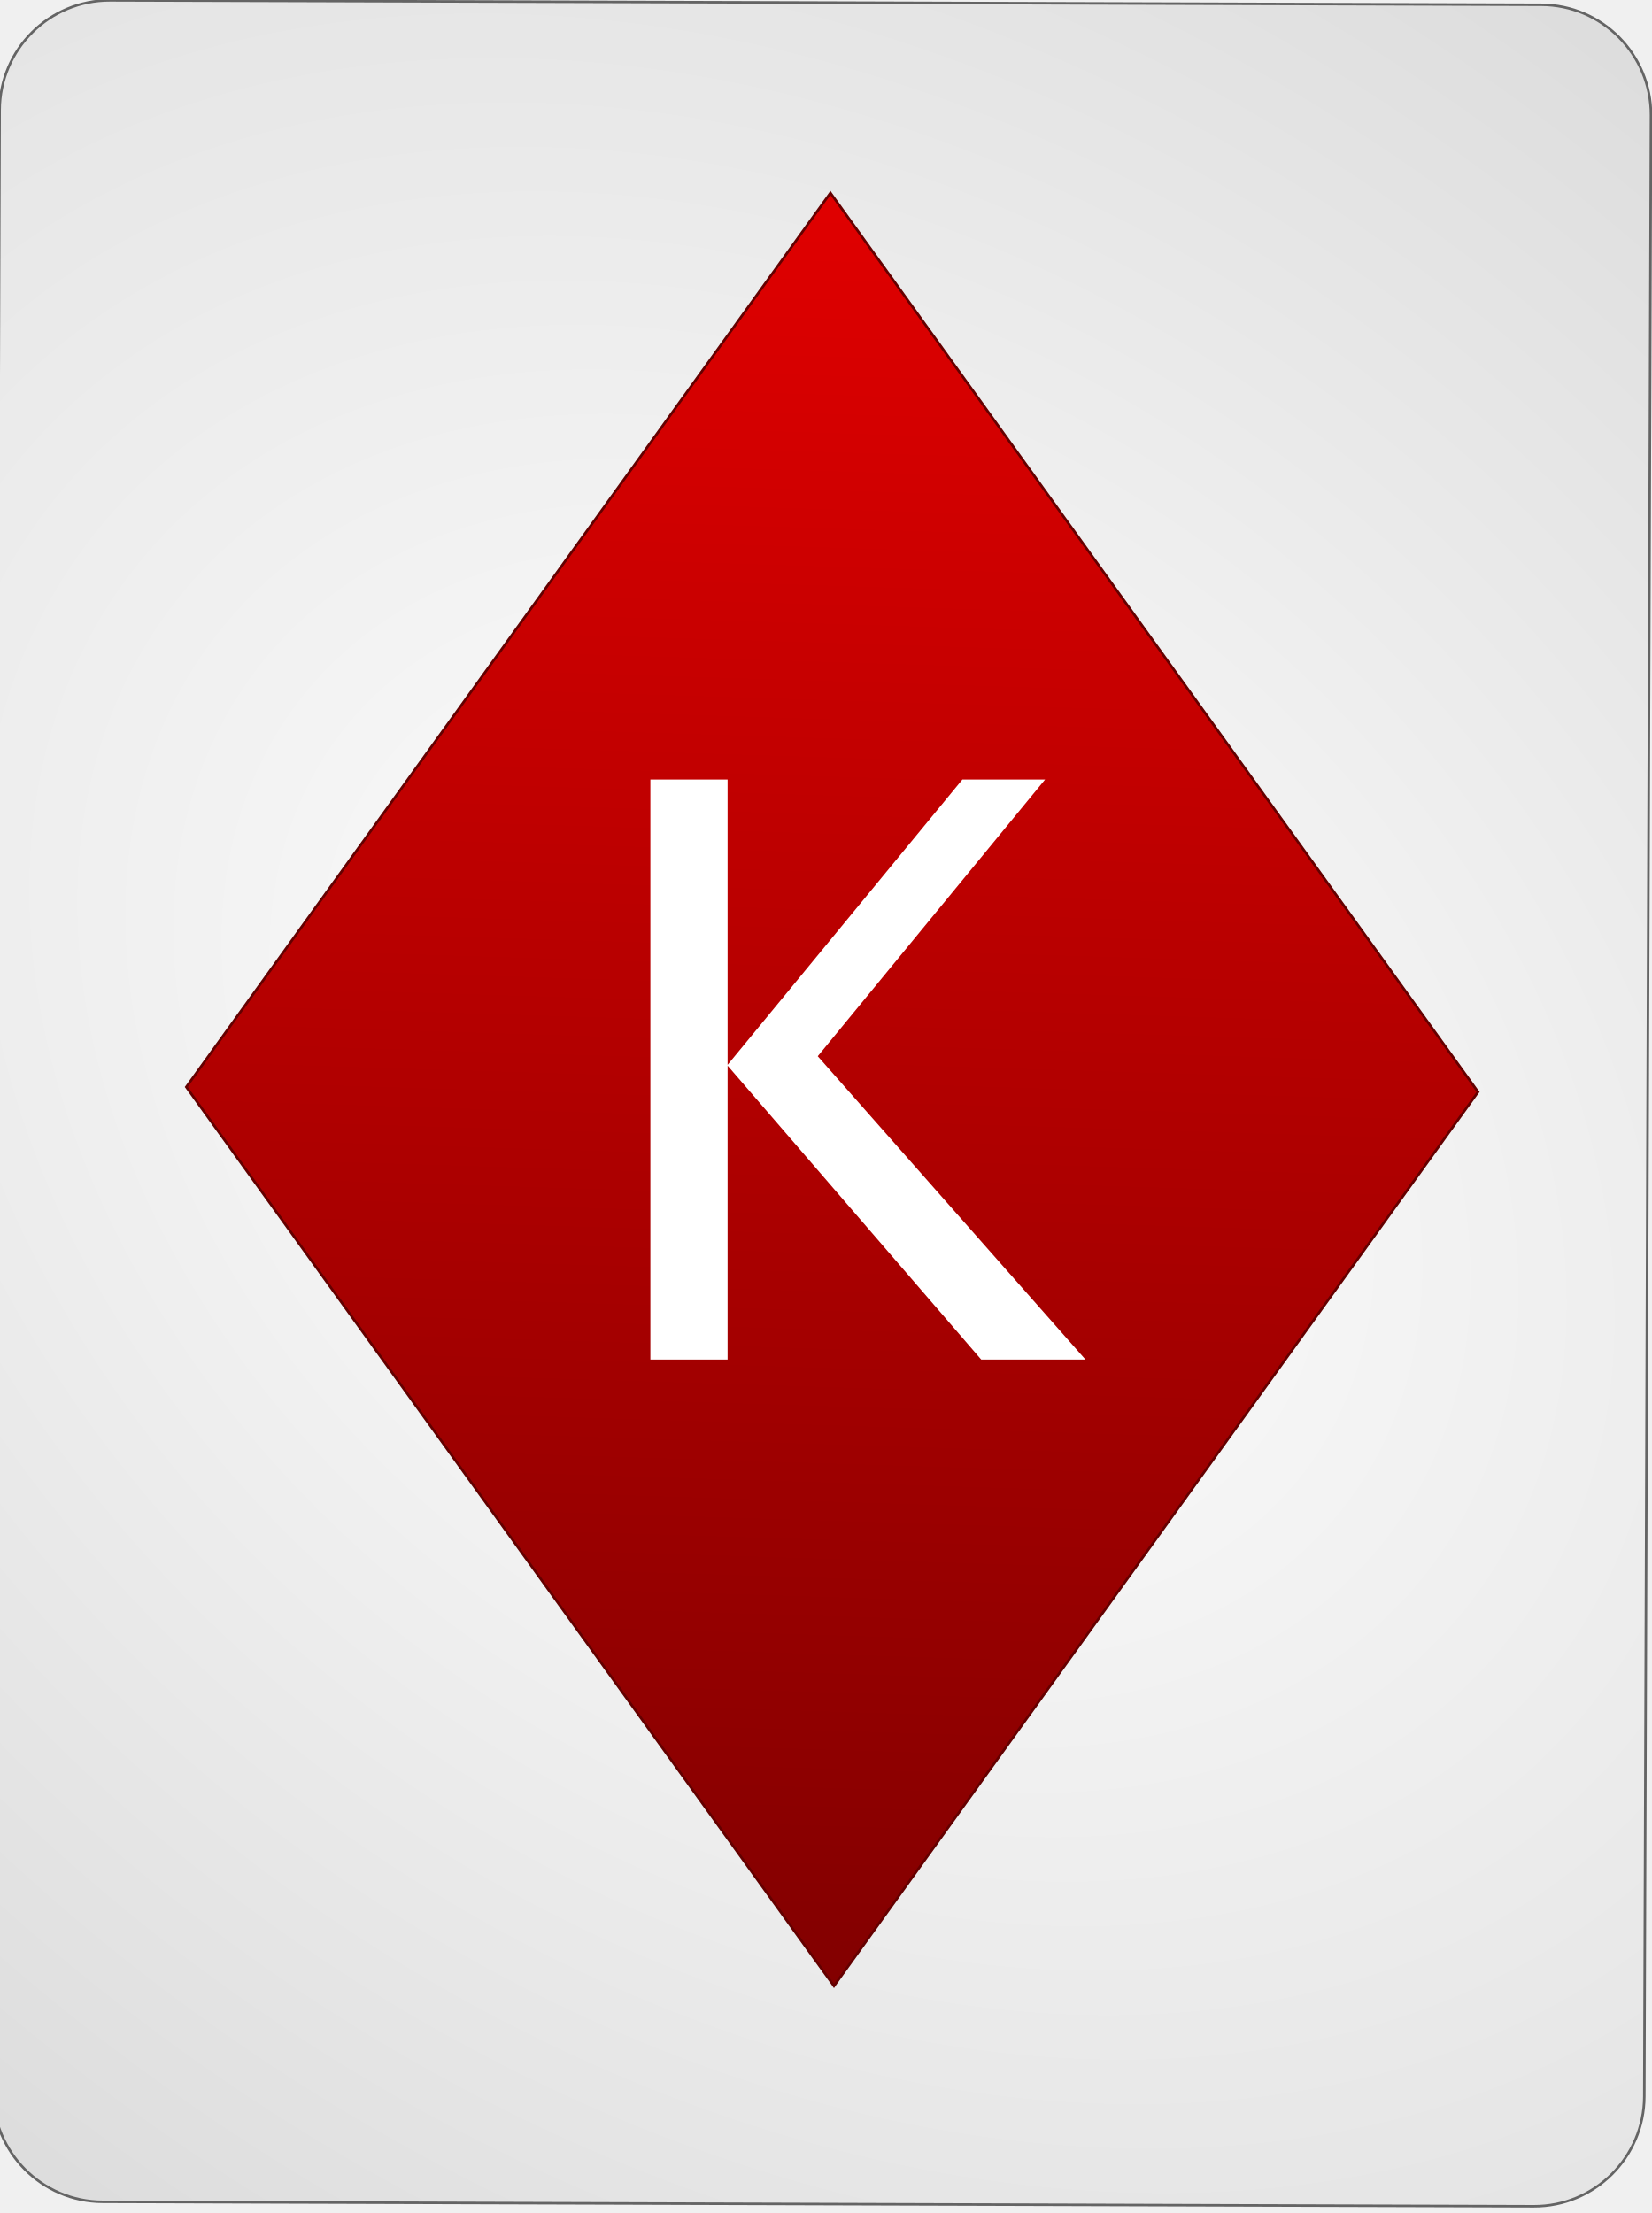
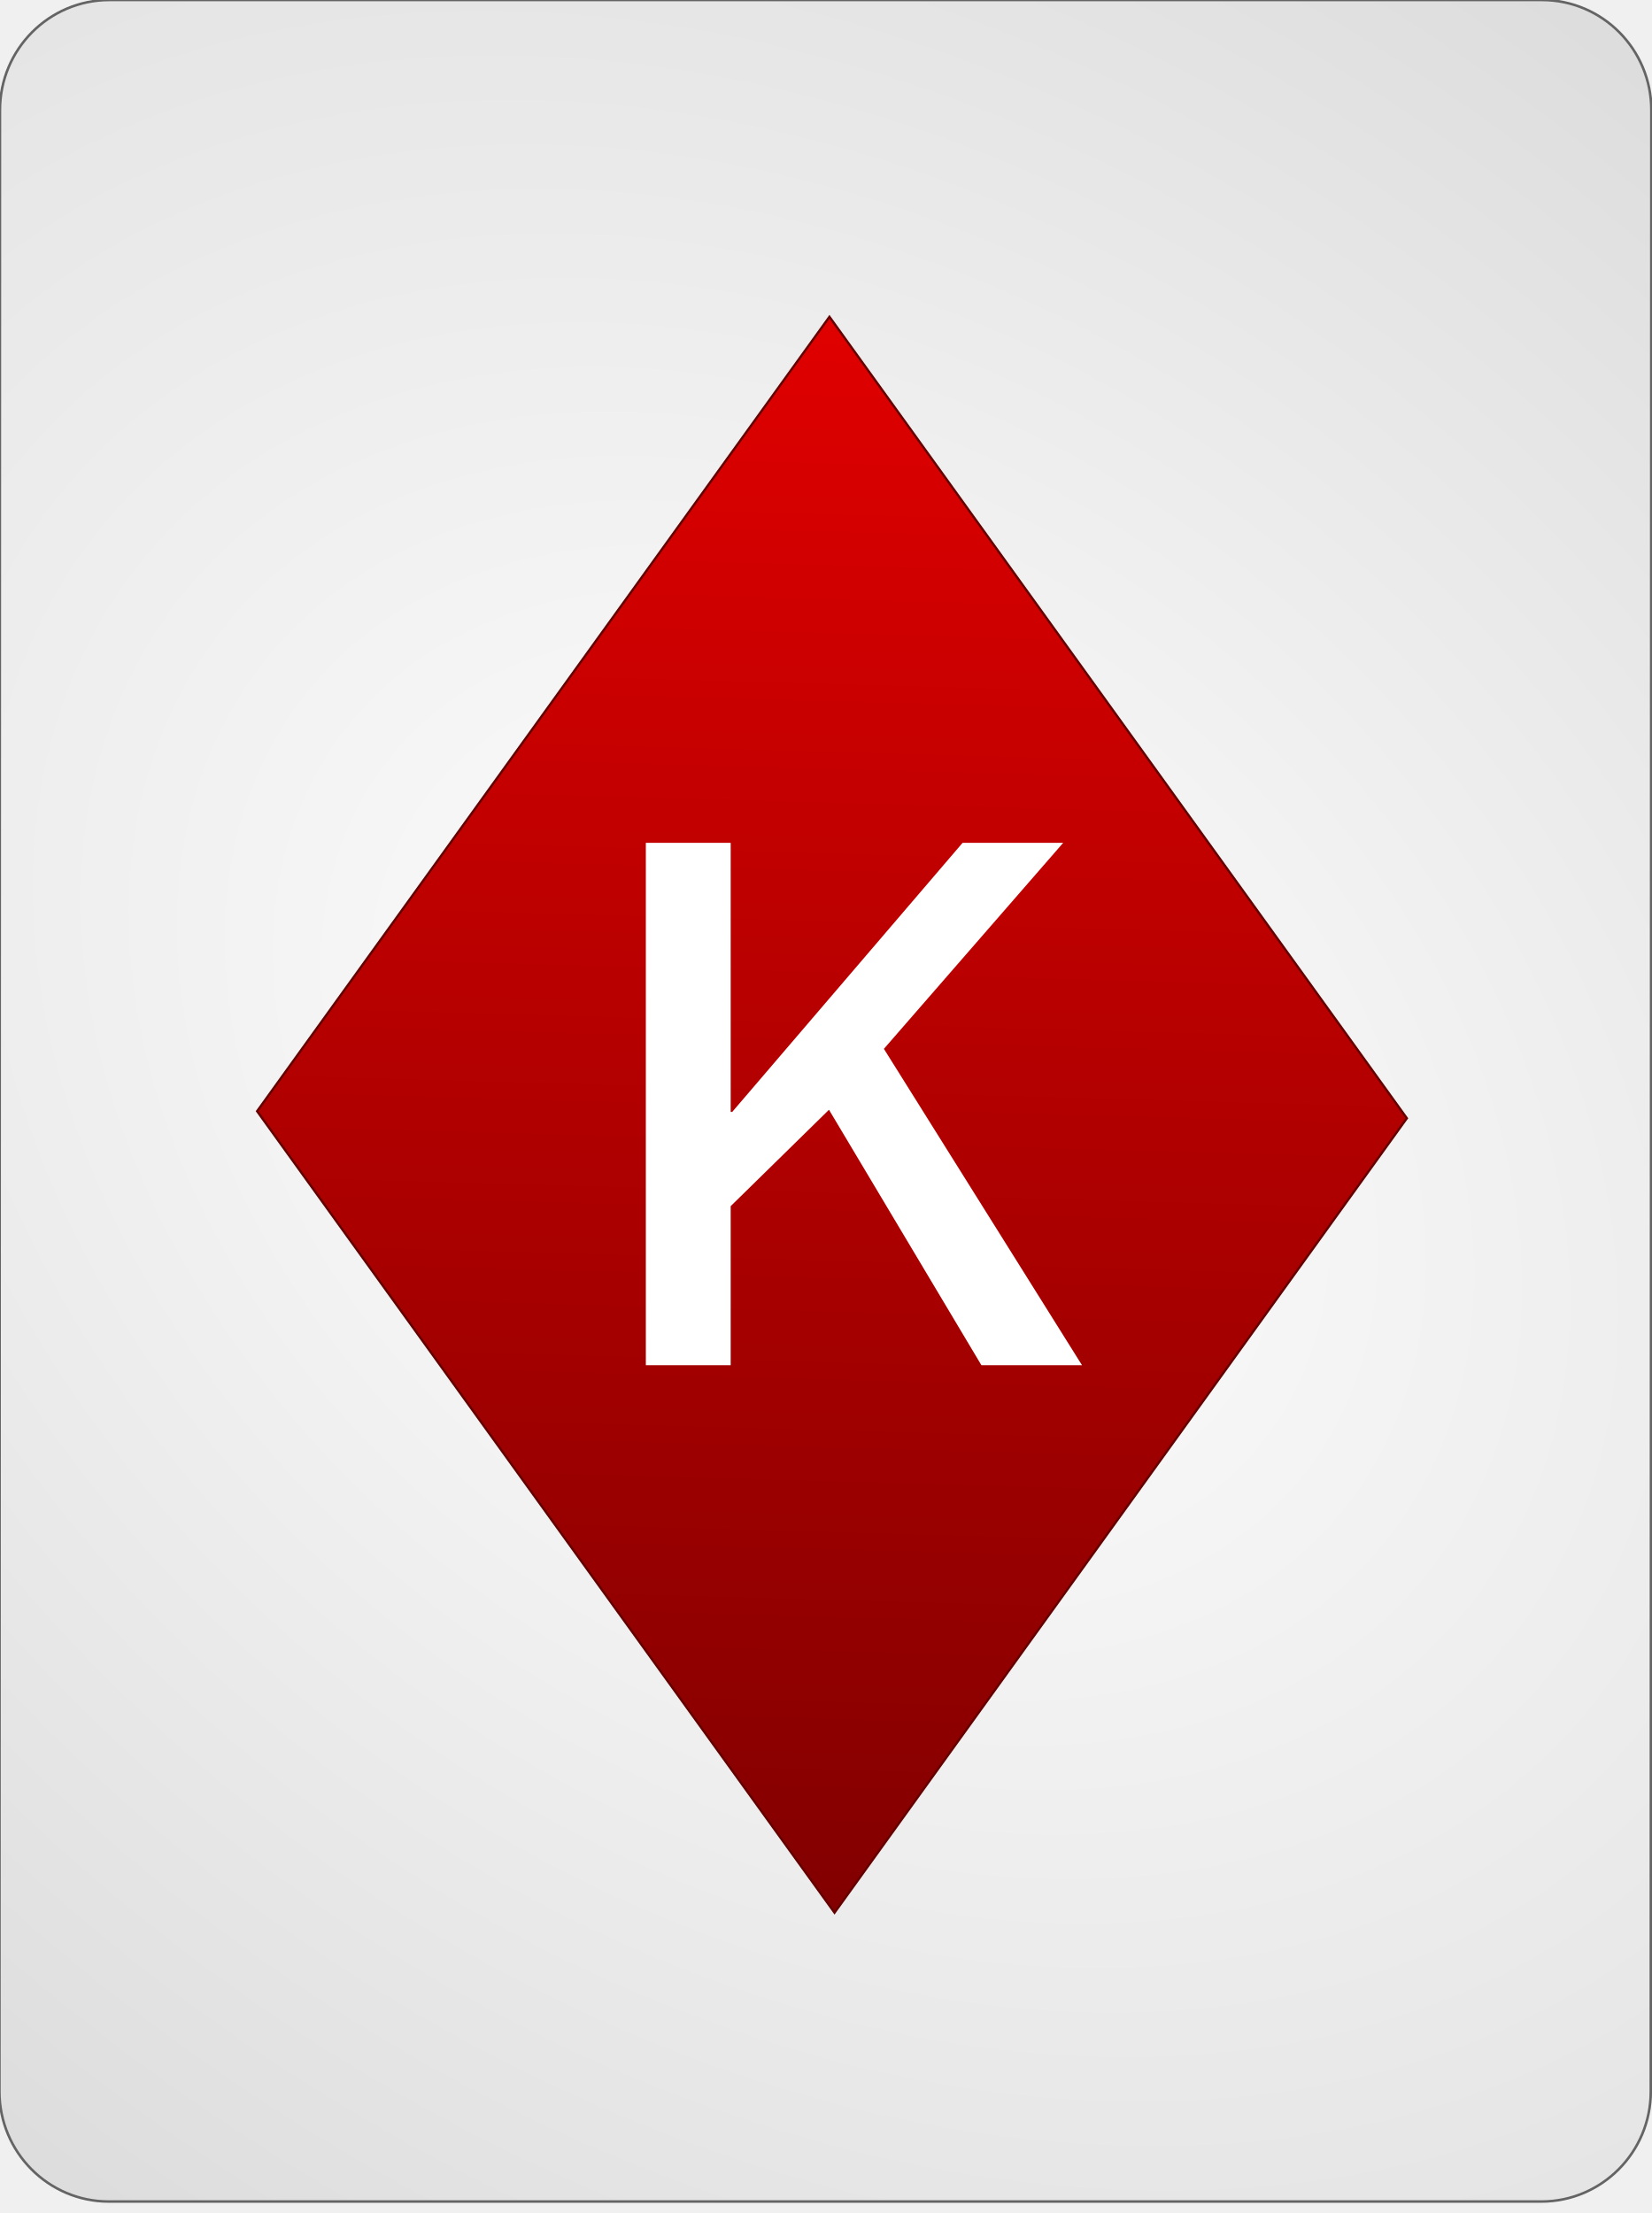
<svg xmlns="http://www.w3.org/2000/svg" width="100%" height="100%" viewBox="0 0 144 193" version="1.1" xml:space="preserve" style="fill-rule:evenodd;clip-rule:evenodd;">
-   <path id="Card-background" d="M143.967,10.046c0.018,-5.299 -4.269,-9.614 -9.568,-9.63l-124.799,-0.386c-5.298,-0.017 -9.615,4.272 -9.632,9.57l-0.583,172.799c-0.018,5.298 4.269,9.613 9.567,9.63l124.8,0.386c5.298,0.016 9.614,-4.272 9.632,-9.57l0.583,-172.799Z" style="fill:url(#_Radial1);stroke:#646464;stroke-width:0.22px;" />
-   <g id="Diamonds">
-     <path id="rect3362" d="M72.722,173.198l56.166,-77.971l-56.475,-78.4l-56.167,77.971l56.476,78.4Z" style="fill:url(#_Linear2);stroke:#640000;stroke-width:0.22px;" />
-   </g>
-   <g id="text4596">
-     <path d="M56.713,118.569l0,-50.586l6.733,0l0,24.883l20.474,-24.883l7.212,0l-19.824,24.131l23.344,26.455l-9.091,0l-22.115,-25.635l0,25.635l-6.733,0Z" style="fill:url(#_Linear3);fill-rule:nonzero;" />
+   <path id="Card-background" d="M143.997,9.6c0.002,-5.298 -4.272,-9.6 -9.538,-9.6l-124.918,0c-5.266,0 -9.542,4.302 -9.544,9.6l-0.048,172.8c-0.001,5.298 4.273,9.6 9.539,9.6l124.917,0c5.266,0 9.543,-4.302 9.544,-9.6l0.048,-172.8Z" style="fill:url(#_Radial1);stroke:#646464;stroke-width:0.22px;" />
+   <path id="Diamonds" d="M72.771,166.807l49.907,-69.282l-50.35,-69.898l-49.908,69.282l50.351,69.898Z" style="fill:url(#_Linear2);stroke:#640000;stroke-width:0.2px;" />
+   <g id="Center-Text" transform="matrix(0.233905,0,0,0.218311,72.7568,119.065)">
+     <path d="M-70.284,0l31.635,0l0,-63.556l36.645,-38.506l56.828,102.062l37.504,0l-73.862,-126.396l66.848,-82.308l-37.504,0l-85.886,107.501l-0.573,0l0,-107.501l-31.635,0l0,208.704Z" style="fill:none;" />
+     <path d="M-70.284,0l31.635,0l0,-63.556l36.645,-38.506l56.828,102.062l37.504,0l-73.862,-126.396l66.848,-82.308l-37.504,0l-85.886,107.501l-0.573,0l0,-107.501l-31.635,0l0,208.704Z" style="fill:#fff;fill-rule:nonzero;" />
  </g>
  <defs>
-     <radialGradient id="_Radial1" cx="0" cy="0" r="1" gradientUnits="userSpaceOnUse" gradientTransform="matrix(126.562,97.7279,-71.6611,95.2942,71.6758,96.2223)">
+     <radialGradient id="_Radial1" cx="0" cy="0" r="1" gradientUnits="userSpaceOnUse" gradientTransform="matrix(126.864,97.3356,-71.3658,95.5156,71.9734,96)">
      <stop offset="0%" style="stop-color:#fff;stop-opacity:1" />
      <stop offset="100%" style="stop-color:#dcdcdc;stop-opacity:1" />
    </radialGradient>
-     <linearGradient id="_Linear2" x1="0" y1="0" x2="1" y2="0" gradientUnits="userSpaceOnUse" gradientTransform="matrix(-1.32519,159.293,-114.746,-1.83965,71.9018,16.3582)">
+     <linearGradient id="_Linear2" x1="0" y1="0" x2="1" y2="0" gradientUnits="userSpaceOnUse" gradientTransform="matrix(-1.00824,141.778,-102.133,-1.87515,71.8727,27.2082)">
      <stop offset="0%" style="stop-color:#e00000;stop-opacity:1" />
      <stop offset="100%" style="stop-color:#810000;stop-opacity:1" />
    </linearGradient>
-     <linearGradient id="_Linear3" x1="0" y1="0" x2="1" y2="0" gradientUnits="userSpaceOnUse" gradientTransform="matrix(0.0983952,31.9224,-31.9224,0.0983952,128.535,196.086)">
-       <stop offset="0%" style="stop-color:#fff;stop-opacity:1" />
-       <stop offset="100%" style="stop-color:#dcdcdc;stop-opacity:1" />
-     </linearGradient>
  </defs>
</svg>
